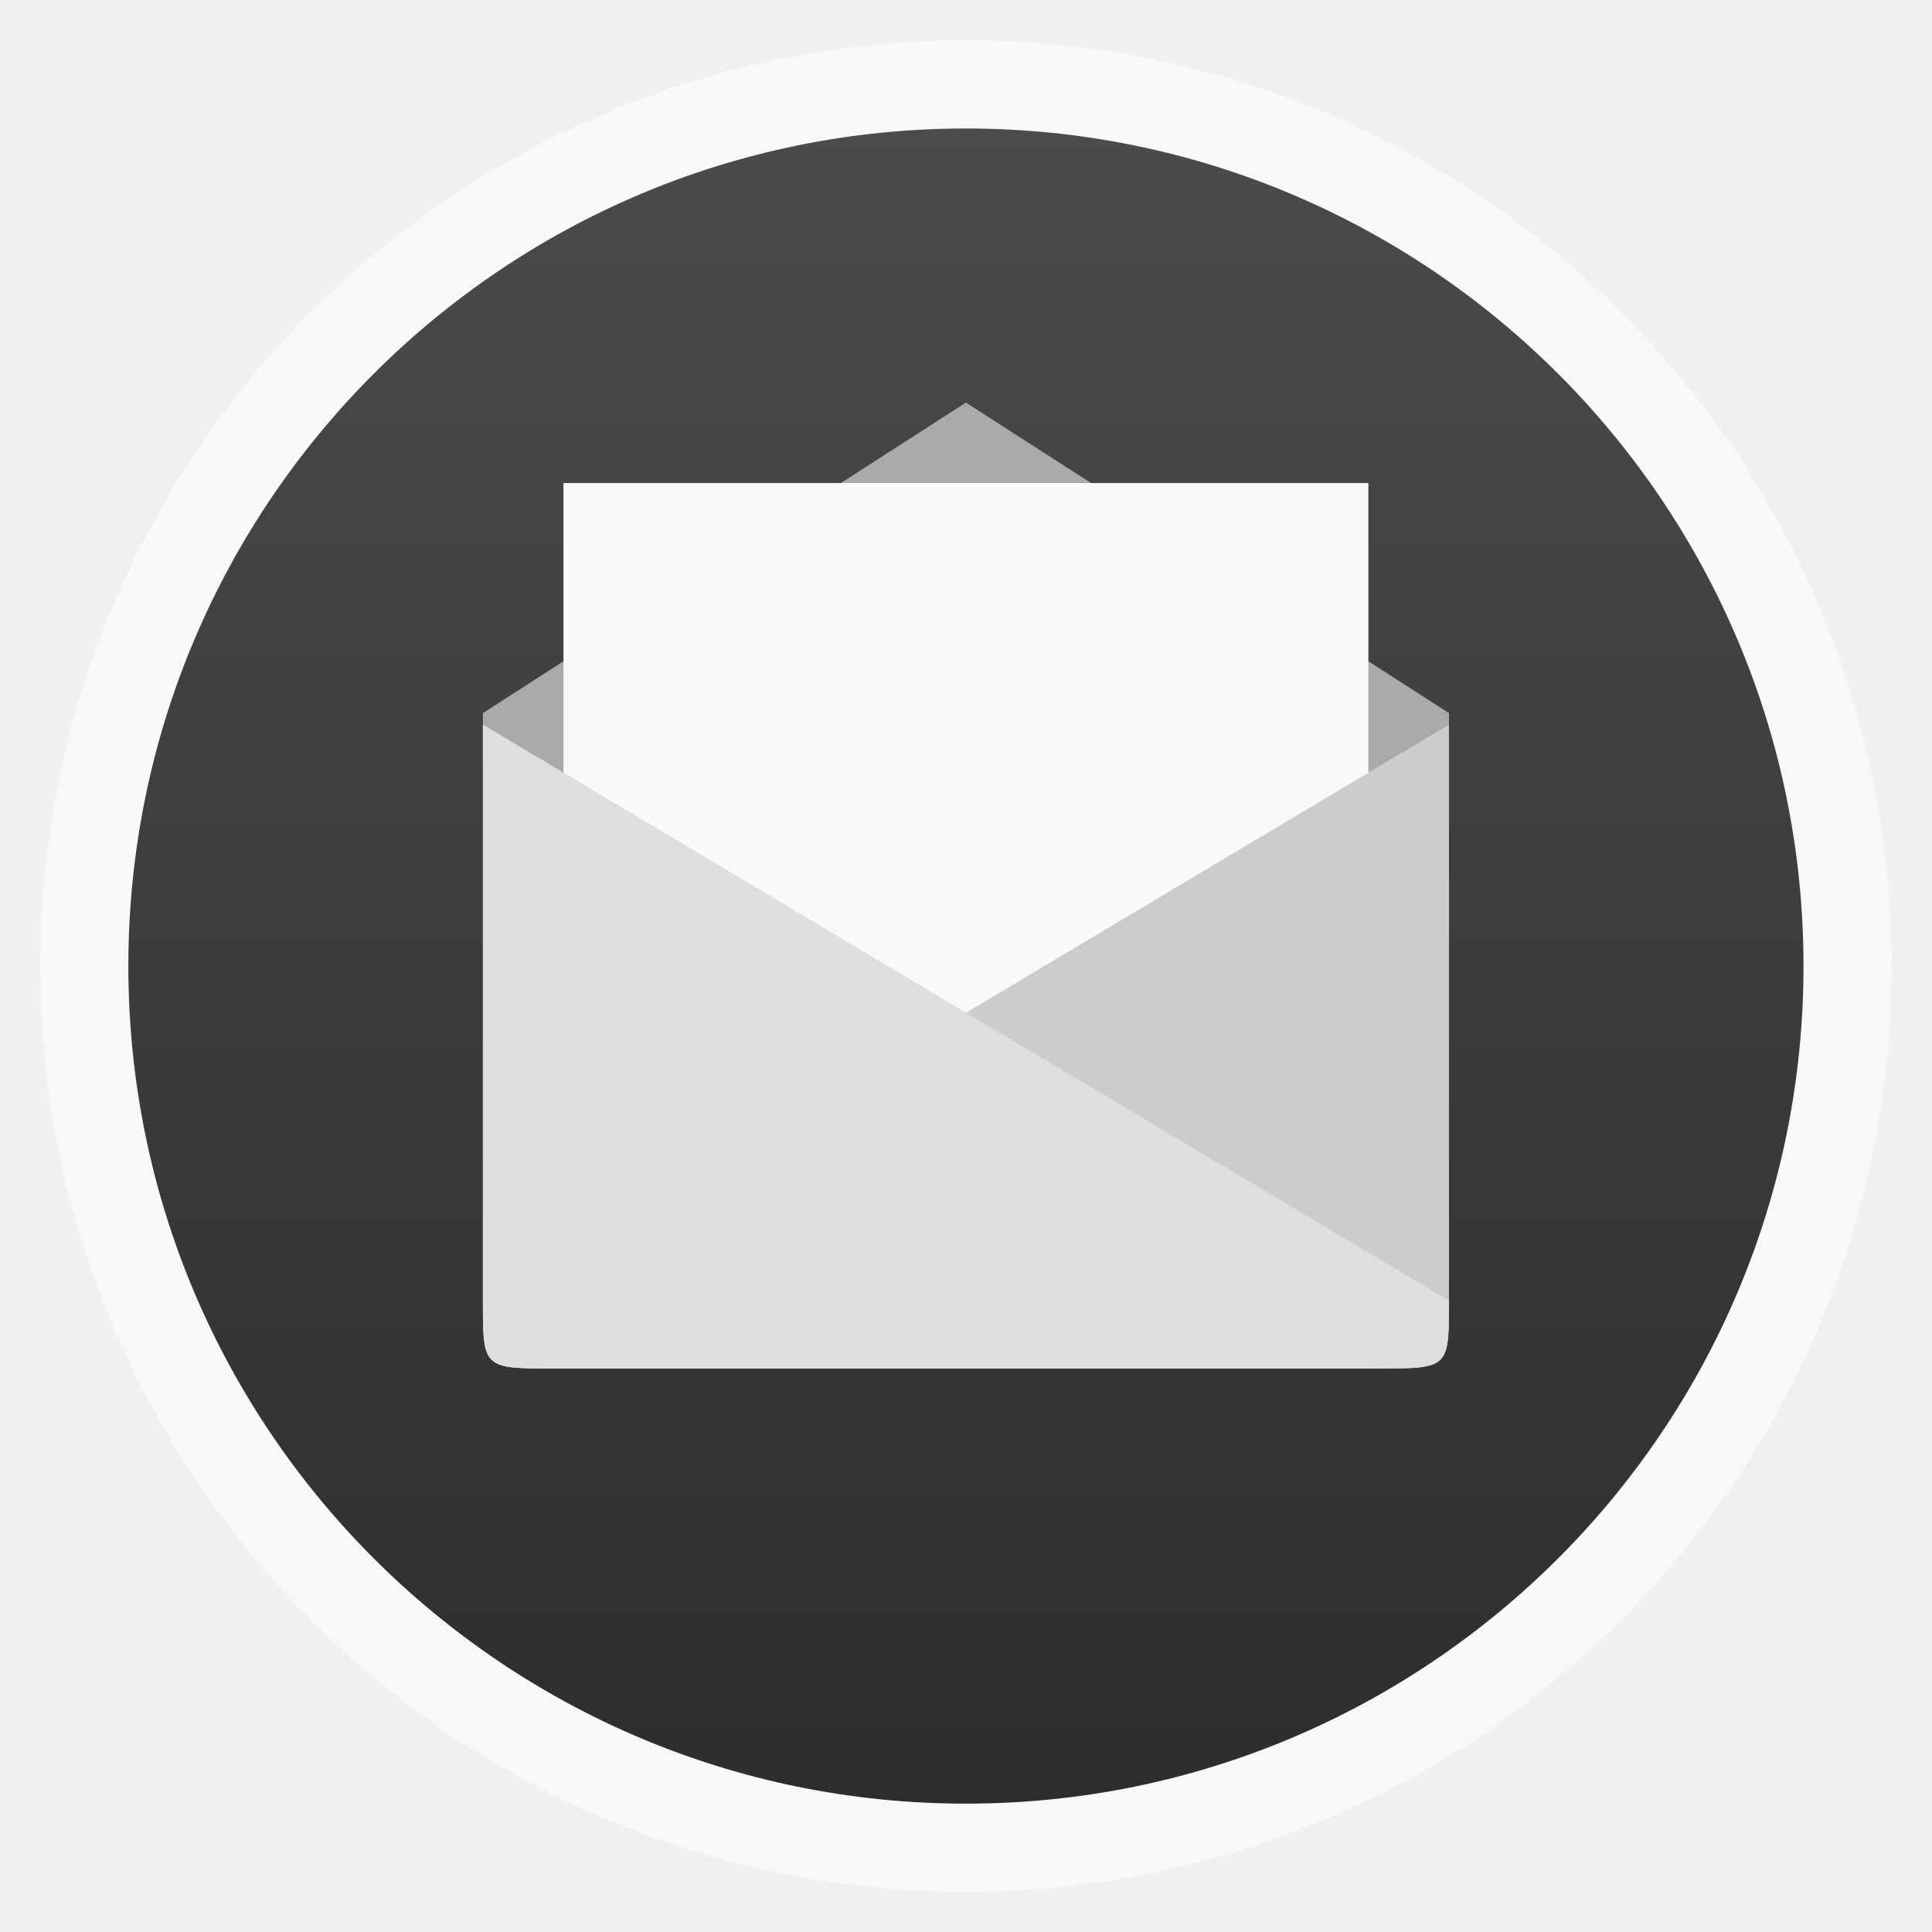
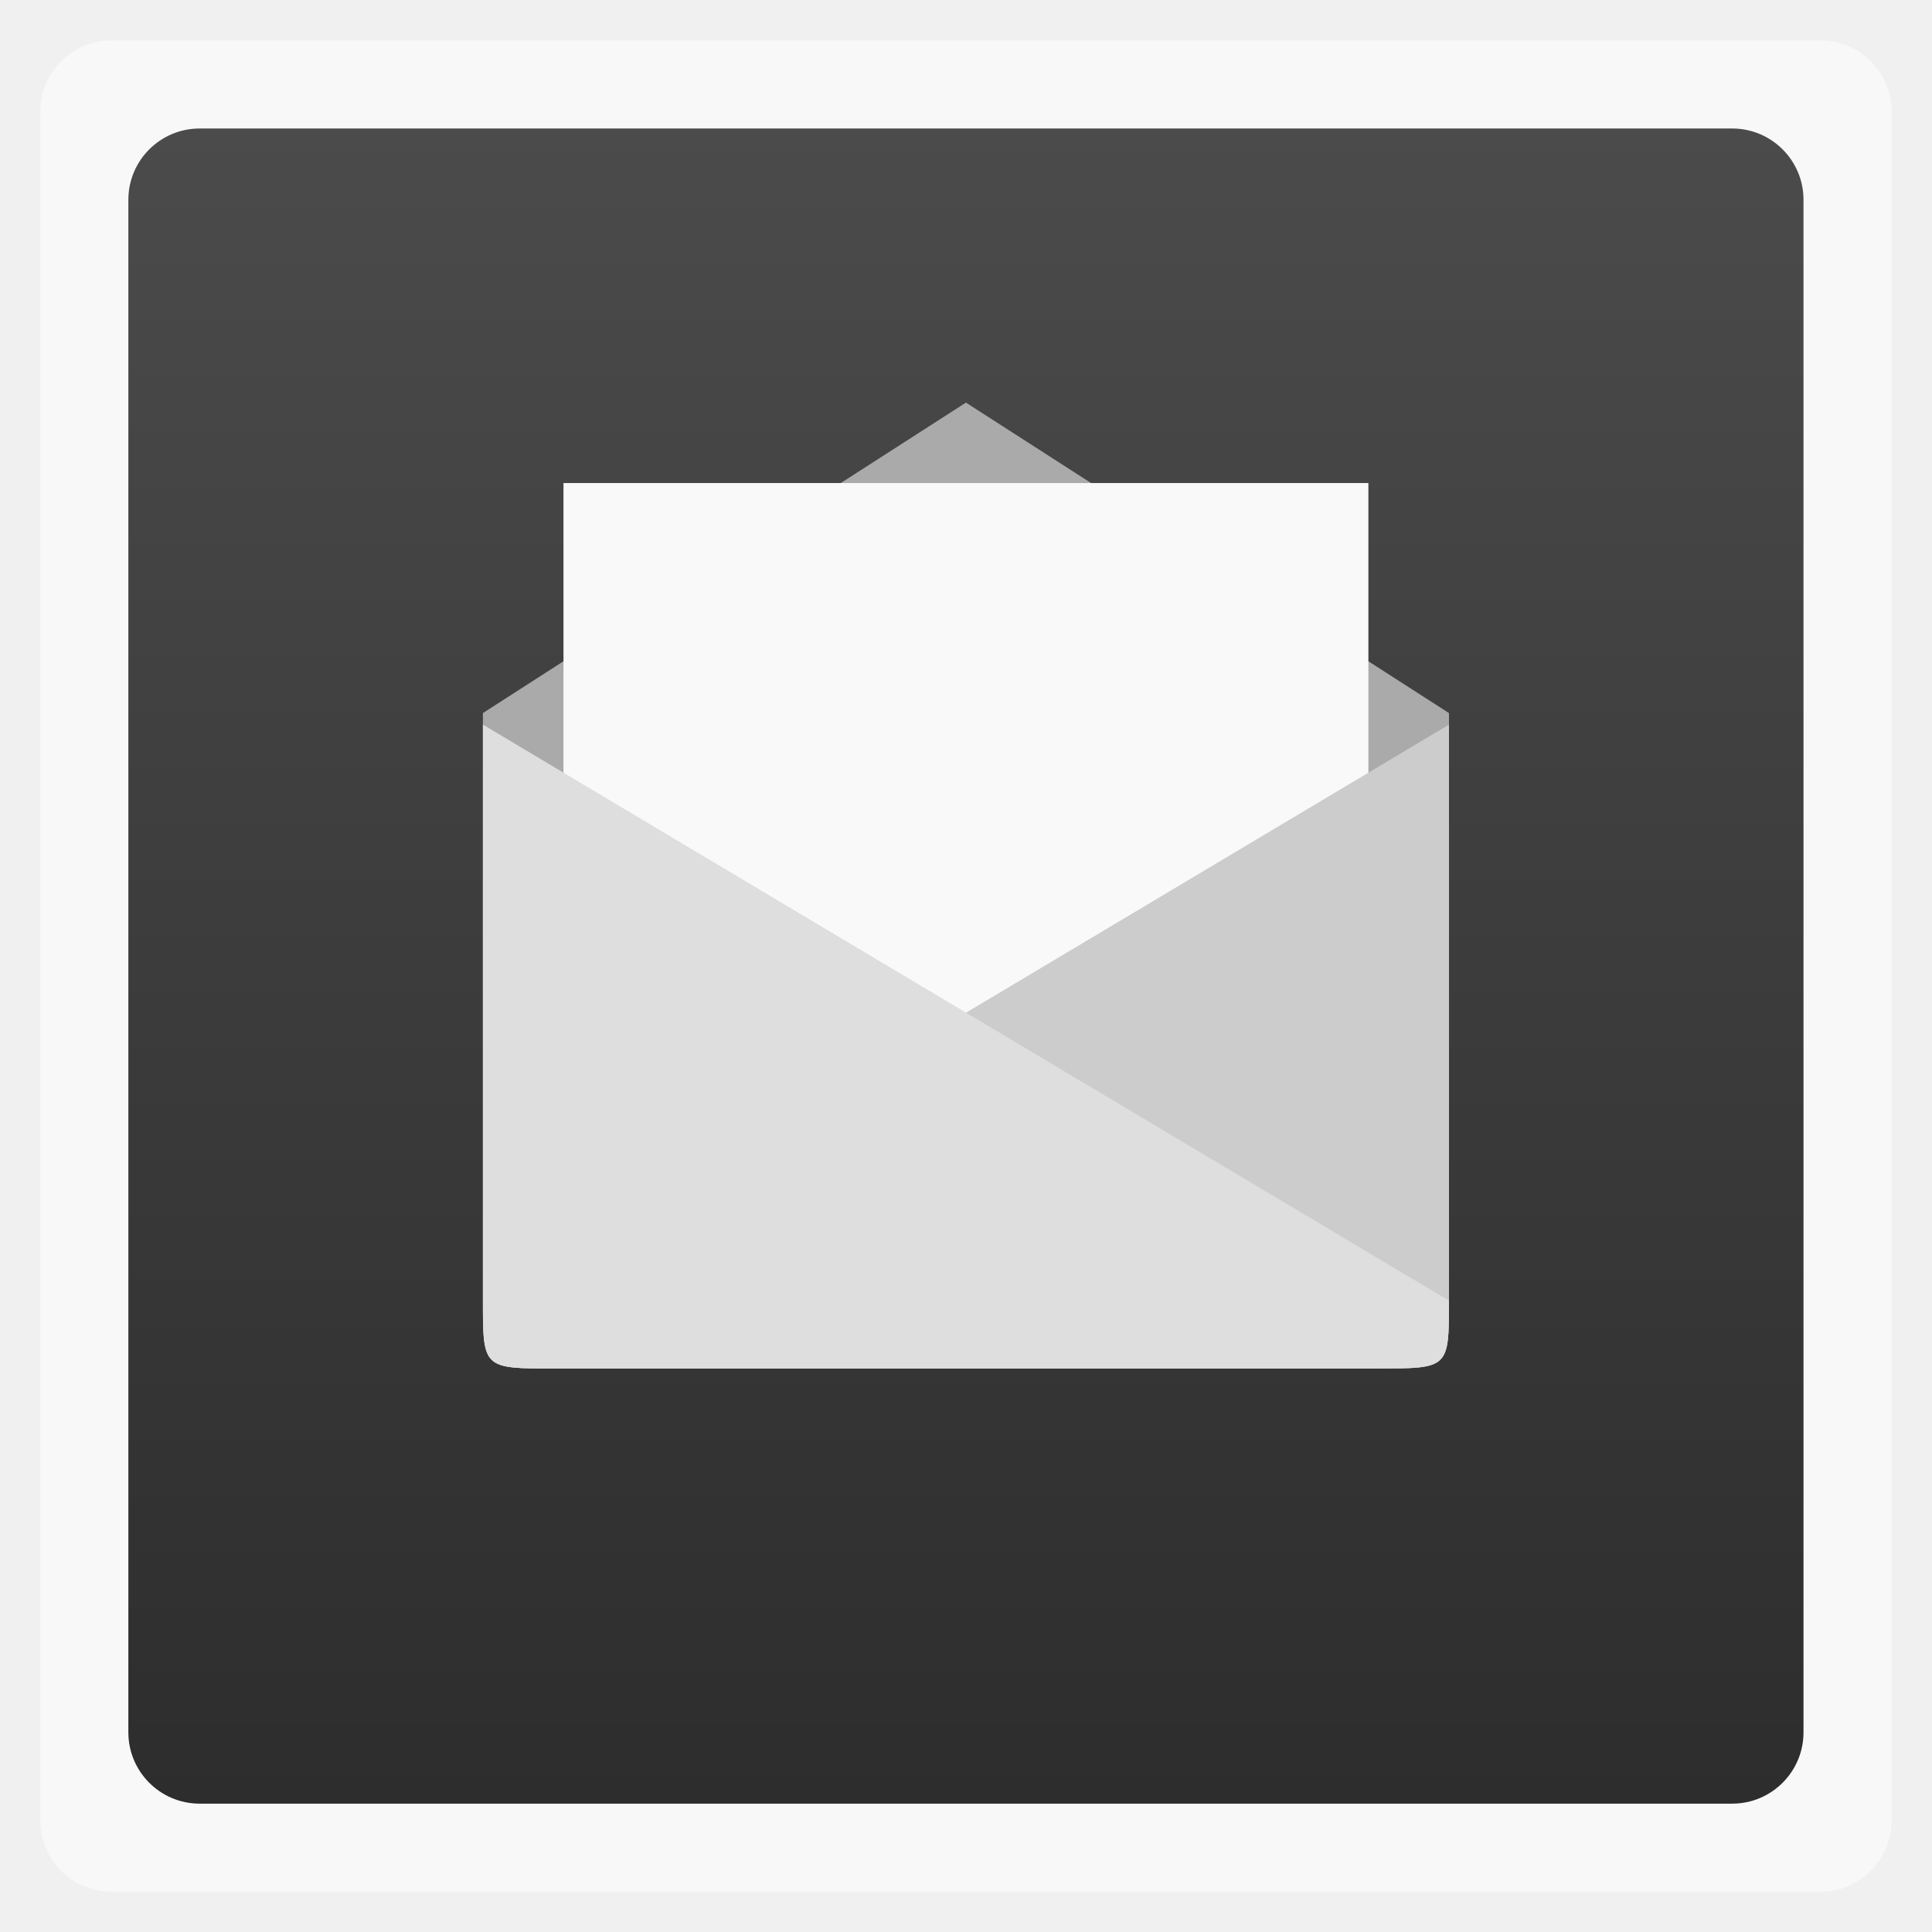
<svg xmlns="http://www.w3.org/2000/svg" xmlns:xlink="http://www.w3.org/1999/xlink" width="48" viewBox="0 0 13.547 13.547" height="48">
  <defs>
    <linearGradient id="linearGradient4460">
      <stop offset="0" style="stop-color:#2d2d2d" />
      <stop offset="1" style="stop-color:#4b4b4b" />
    </linearGradient>
    <linearGradient gradientTransform="matrix(1.09524 0 0 1.09524 -133.0018 -293.022)" xlink:href="#linearGradient4460" id="linearGradient3870" y1="279.096" y2="268.33" gradientUnits="userSpaceOnUse" x2="0" />
  </defs>
  <g style="fill-rule:evenodd">
-     <rect width="12.982" x=".282" y=".283" rx="6.491" height="12.982" style="opacity:.5;fill:#fff" />
-     <rect width="11.746" x=".9" y=".901" rx="5.873" height="11.746" style="fill:url(#linearGradient3870)" />
+     <rect width="12.982" x=".282" y=".283" rx="0.5" height="12.982" style="opacity:.5;fill:#fff" />
+     <rect width="11.746" x=".9" y=".901" rx="0.5" height="11.746" style="fill:url(#linearGradient3870)" />
  </g>
  <g transform="translate(0 -283.4533)">
    <path style="fill:url(#SVGID_1_)" d="m 25.95,283.067 h -9.685 c -1.157,0 -2.095,0.938 -2.095,2.095 v 4.098 c 2.145,0.871 4.49,1.352 6.947,1.352 2.495,0 4.874,-0.496 7.046,-1.392 v -4.018 c -0.118,-1.197 -1.056,-2.135 -2.213,-2.135 z" />
  </g>
  <path style="fill:#aaa" d="m 3.888,9.596 5.77,0 c 0.502,0 0.502,0 0.502,-0.484 l 0,-4.112 -3.387,-2.177 -3.387,2.177 0,4.112 c 0,0.484 0,0.484 0.502,0.484 z" />
  <path style="fill:#f9f9f9" d="m 3.951,3.387 0,5.644 5.644,0 0,-5.644 z" />
  <path style="fill:#ccc" d="m 3.888,9.596 5.77,0 c 0.502,0 0.502,0 0.502,-0.475 l 0,-4.04 -6.773,4.04 c 0,0.475 0,0.475 0.502,0.475 z" />
  <path style="fill:#dedede" d="m 9.658,9.596 -5.77,0 c -0.502,0 -0.502,0 -0.502,-0.475 l 0,-4.04 L 10.16,9.12 c 0,0.475 0,0.475 -0.502,0.475 z" />
</svg>
